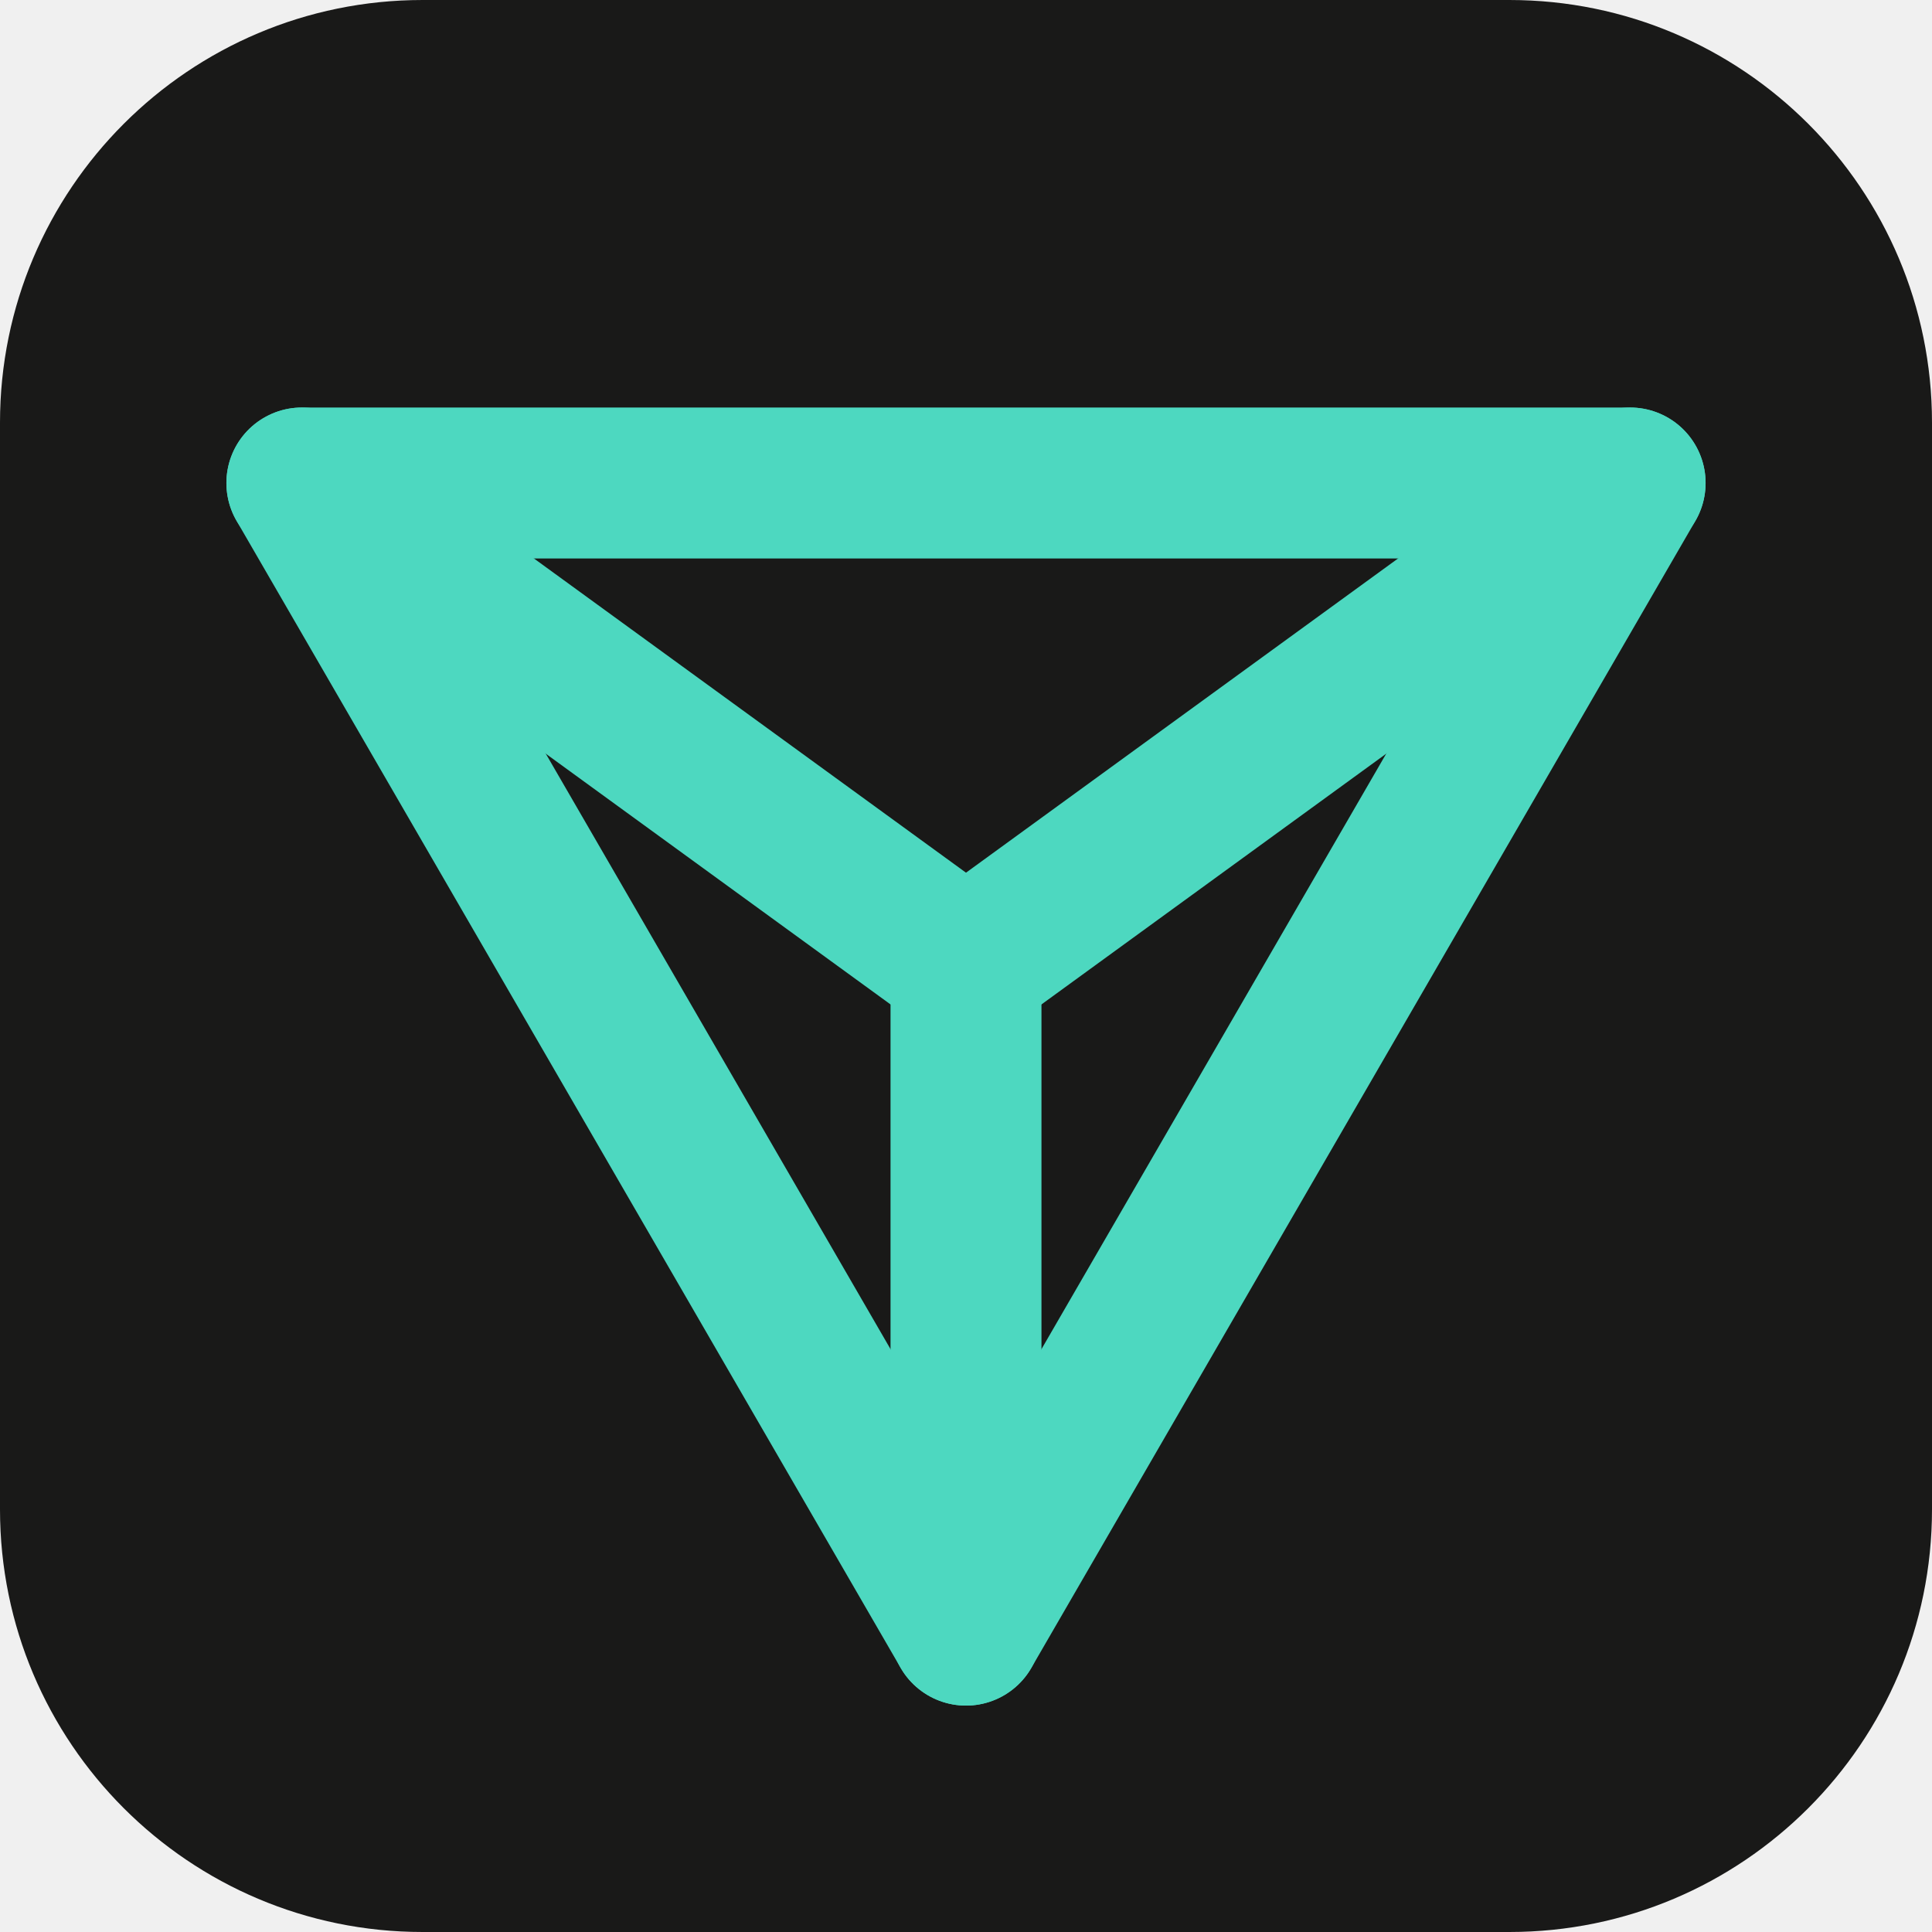
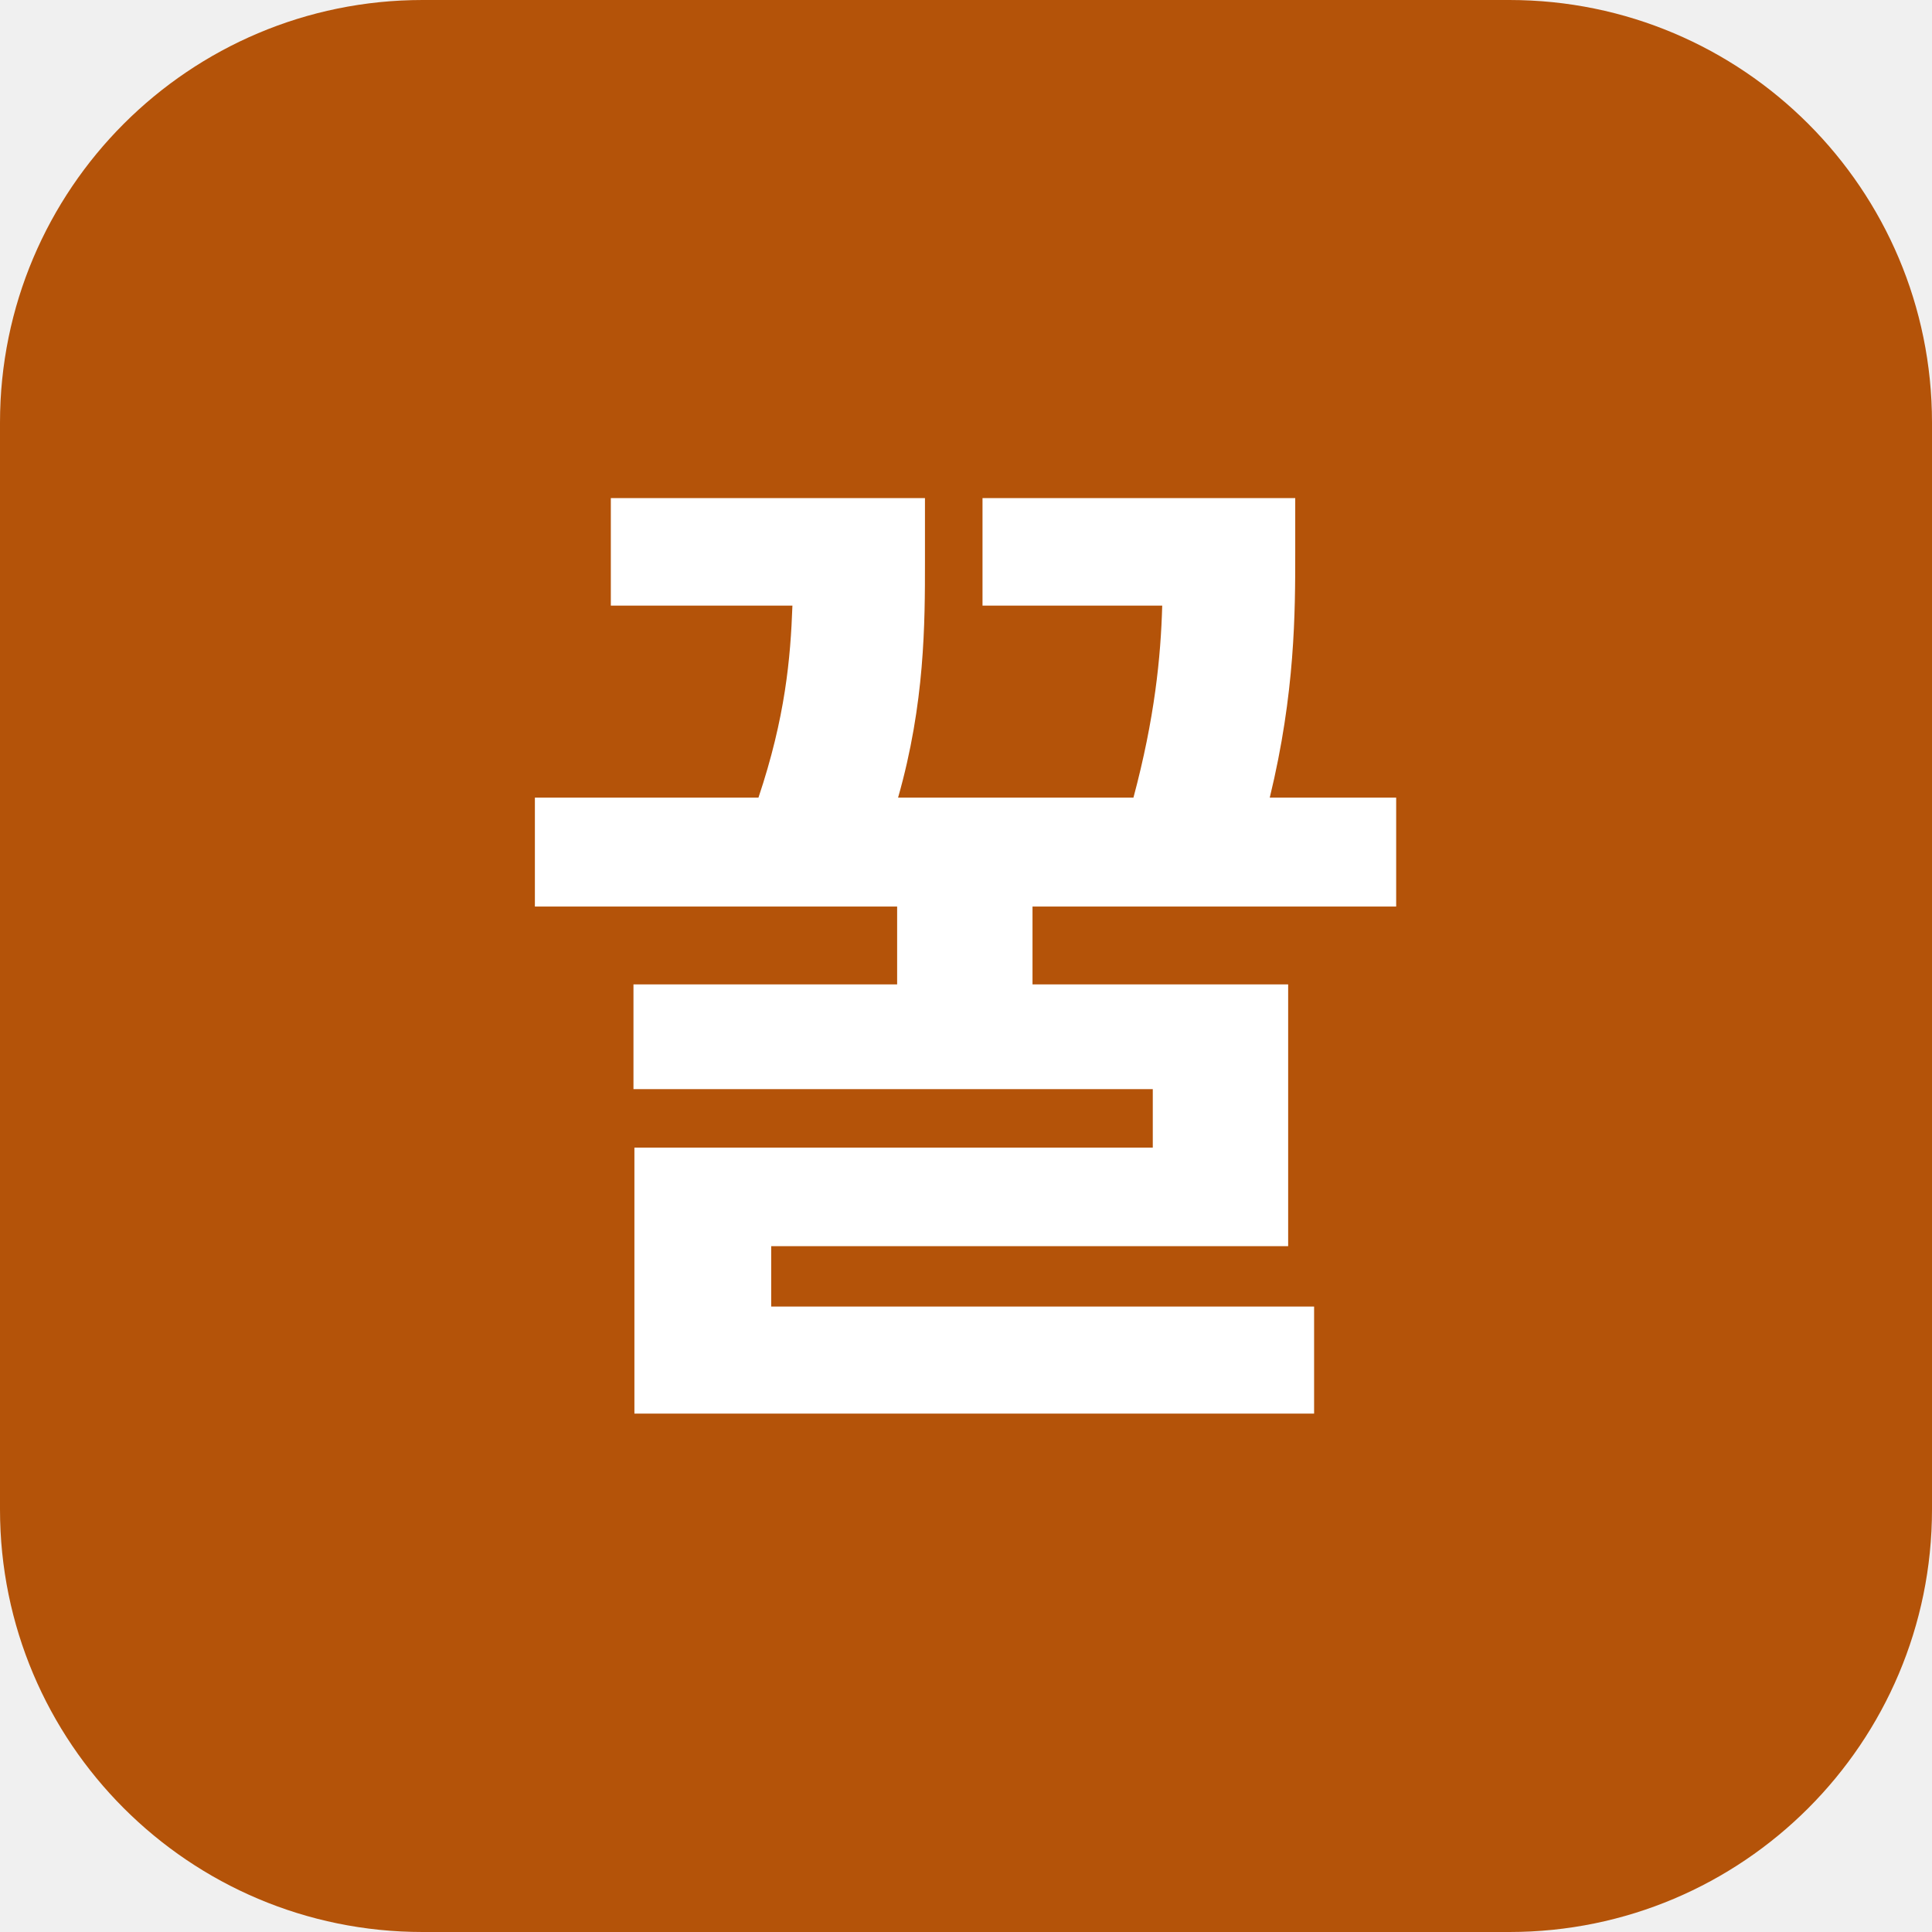
<svg xmlns="http://www.w3.org/2000/svg" viewBox="0 0 64 64">
-   <rect width="64" height="64" rx="14" fill="#191918" />
-   <g fill="none" stroke="#4DD8C0" stroke-width="5" stroke-linecap="round" stroke-linejoin="round">
-     <polygon points="32 54 10 16 54 16" />
-     <polyline points="10 16 32 32 54 16" />
-     <line x1="32" y1="32" x2="32" y2="54" />
-   </g>
+   <rect width="64" height="64" rx="14" fill="#b45309" />
+   <text x="32" y="44" font-size="34" text-anchor="middle" fill="#fff" font-family="sans-serif" font-weight="800">꿀</text>
</svg>
